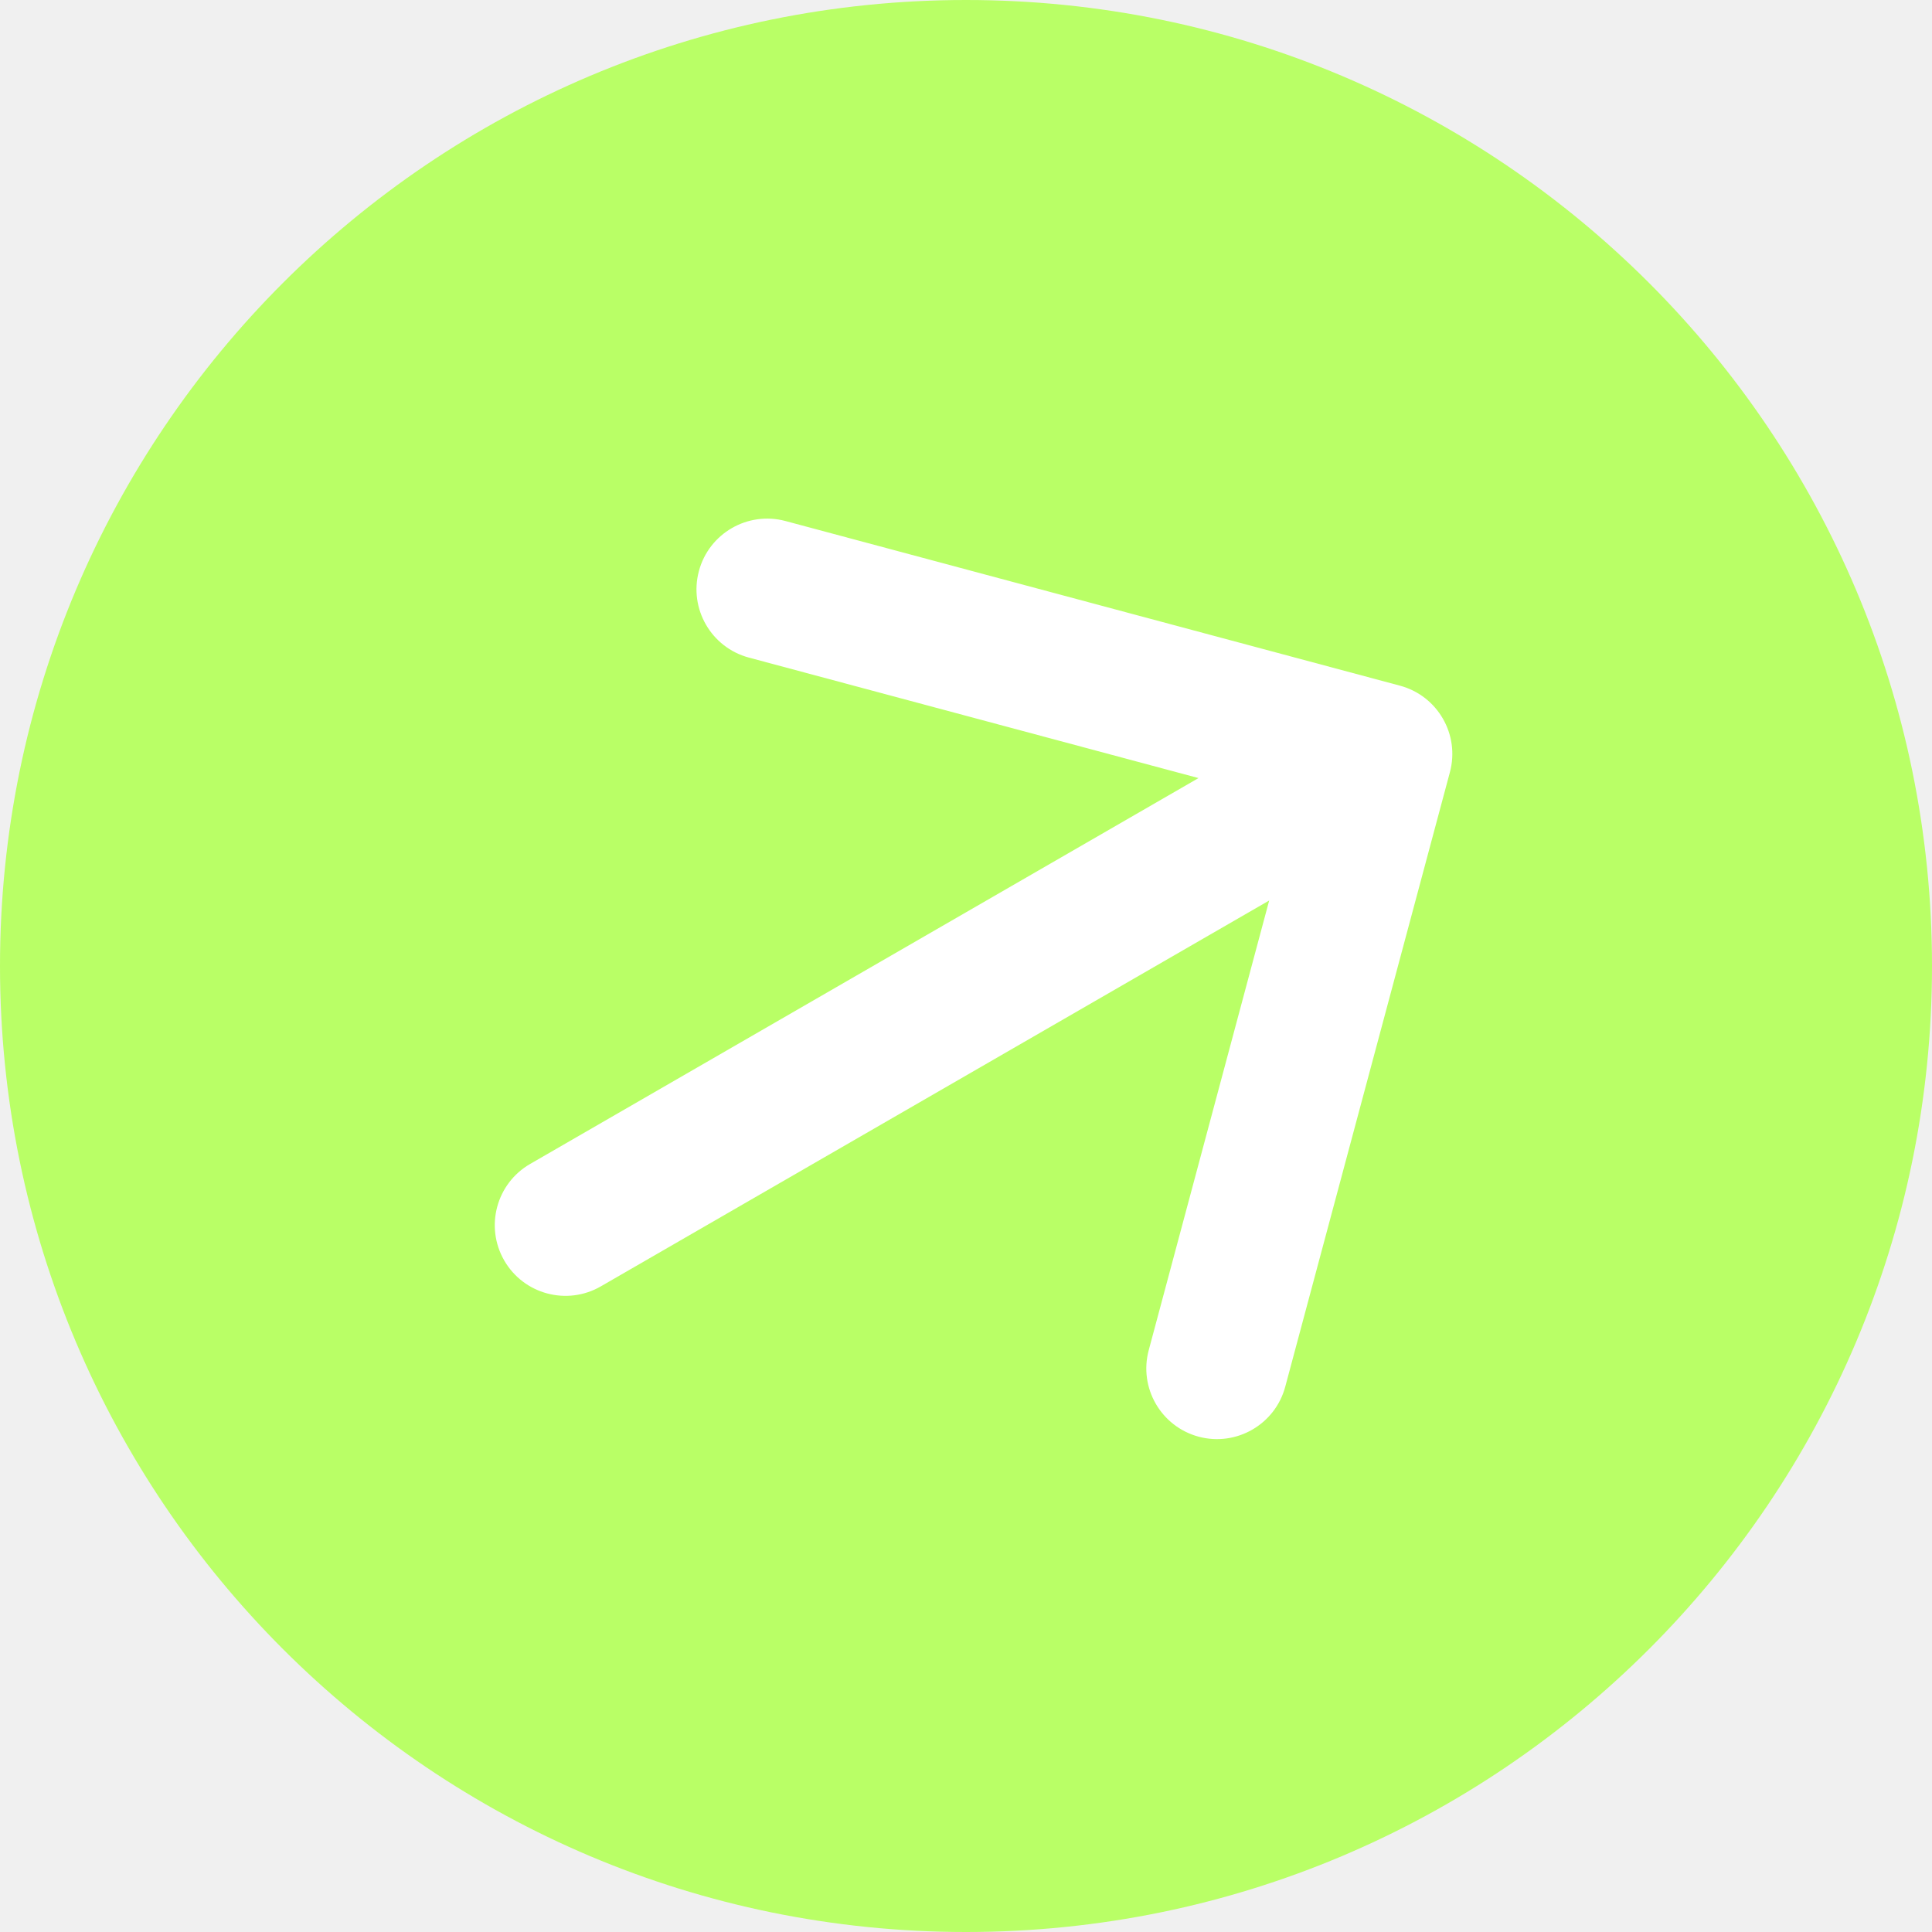
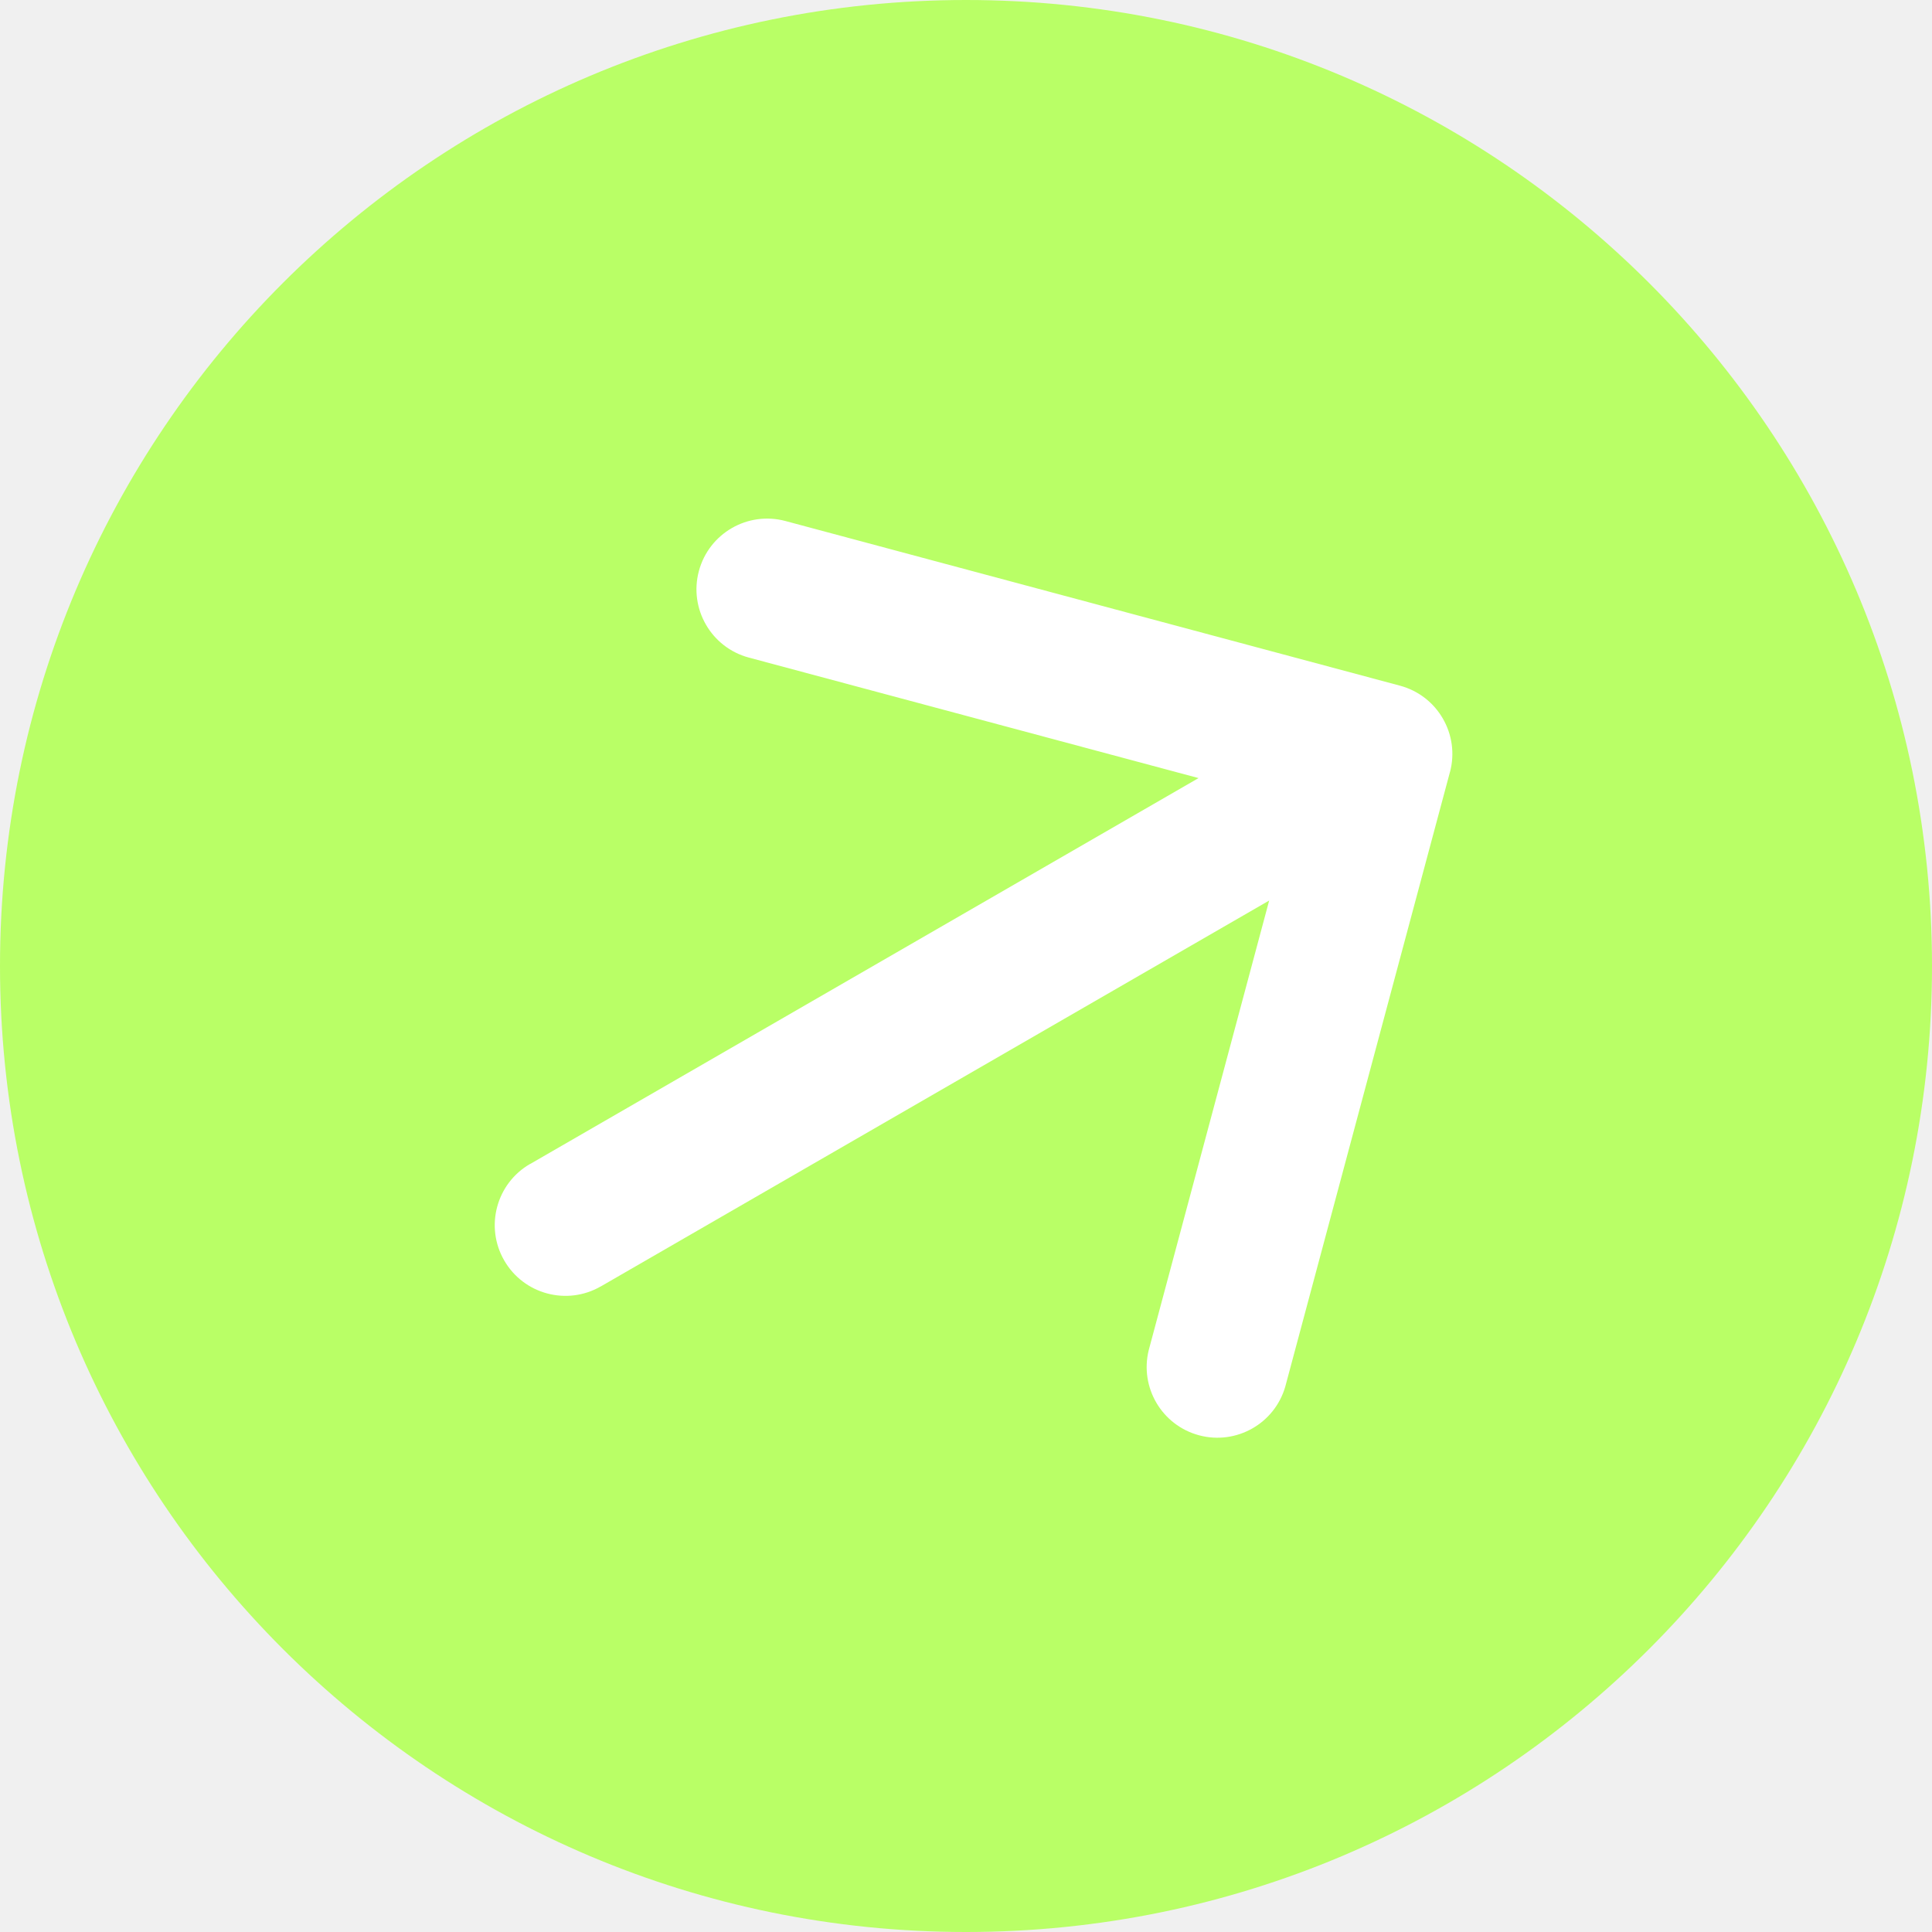
- <svg xmlns="http://www.w3.org/2000/svg" width="41" height="41" viewBox="0 0 41 41" fill="none">
+ <svg xmlns="http://www.w3.org/2000/svg" width="41" height="41" fill="none">
  <circle cx="20.5" cy="20.5" r="20.5" fill="#B9FF66" />
-   <path d="M11.25 24.701C10.533 25.115 10.287 26.032 10.701 26.75C11.115 27.467 12.033 27.713 12.75 27.299L11.25 24.701ZM30.769 16.388C30.984 15.588 30.509 14.765 29.709 14.551L16.669 11.057C15.869 10.843 15.046 11.318 14.832 12.118C14.617 12.918 15.092 13.74 15.892 13.955L27.483 17.061L24.378 28.652C24.163 29.452 24.638 30.274 25.438 30.489C26.238 30.703 27.061 30.228 27.275 29.428L30.769 16.388ZM12.75 27.299L30.071 17.299L28.571 14.701L11.25 24.701L12.75 27.299Z" fill="white" />
+   <path d="M11.25 24.7a1.5 1.5 0 1 0 1.5 2.599l-1.5-2.598Zm19.52-8.312a1.5 1.5 0 0 0-1.061-1.837l-13.04-3.494a1.5 1.5 0 0 0-.777 2.898l11.591 3.106-3.105 11.59a1.5 1.5 0 0 0 2.897.777l3.494-13.04ZM12.75 27.3l17.32-10-1.5-2.598-17.32 10 1.5 2.598Z" fill="#fff" />
</svg>
